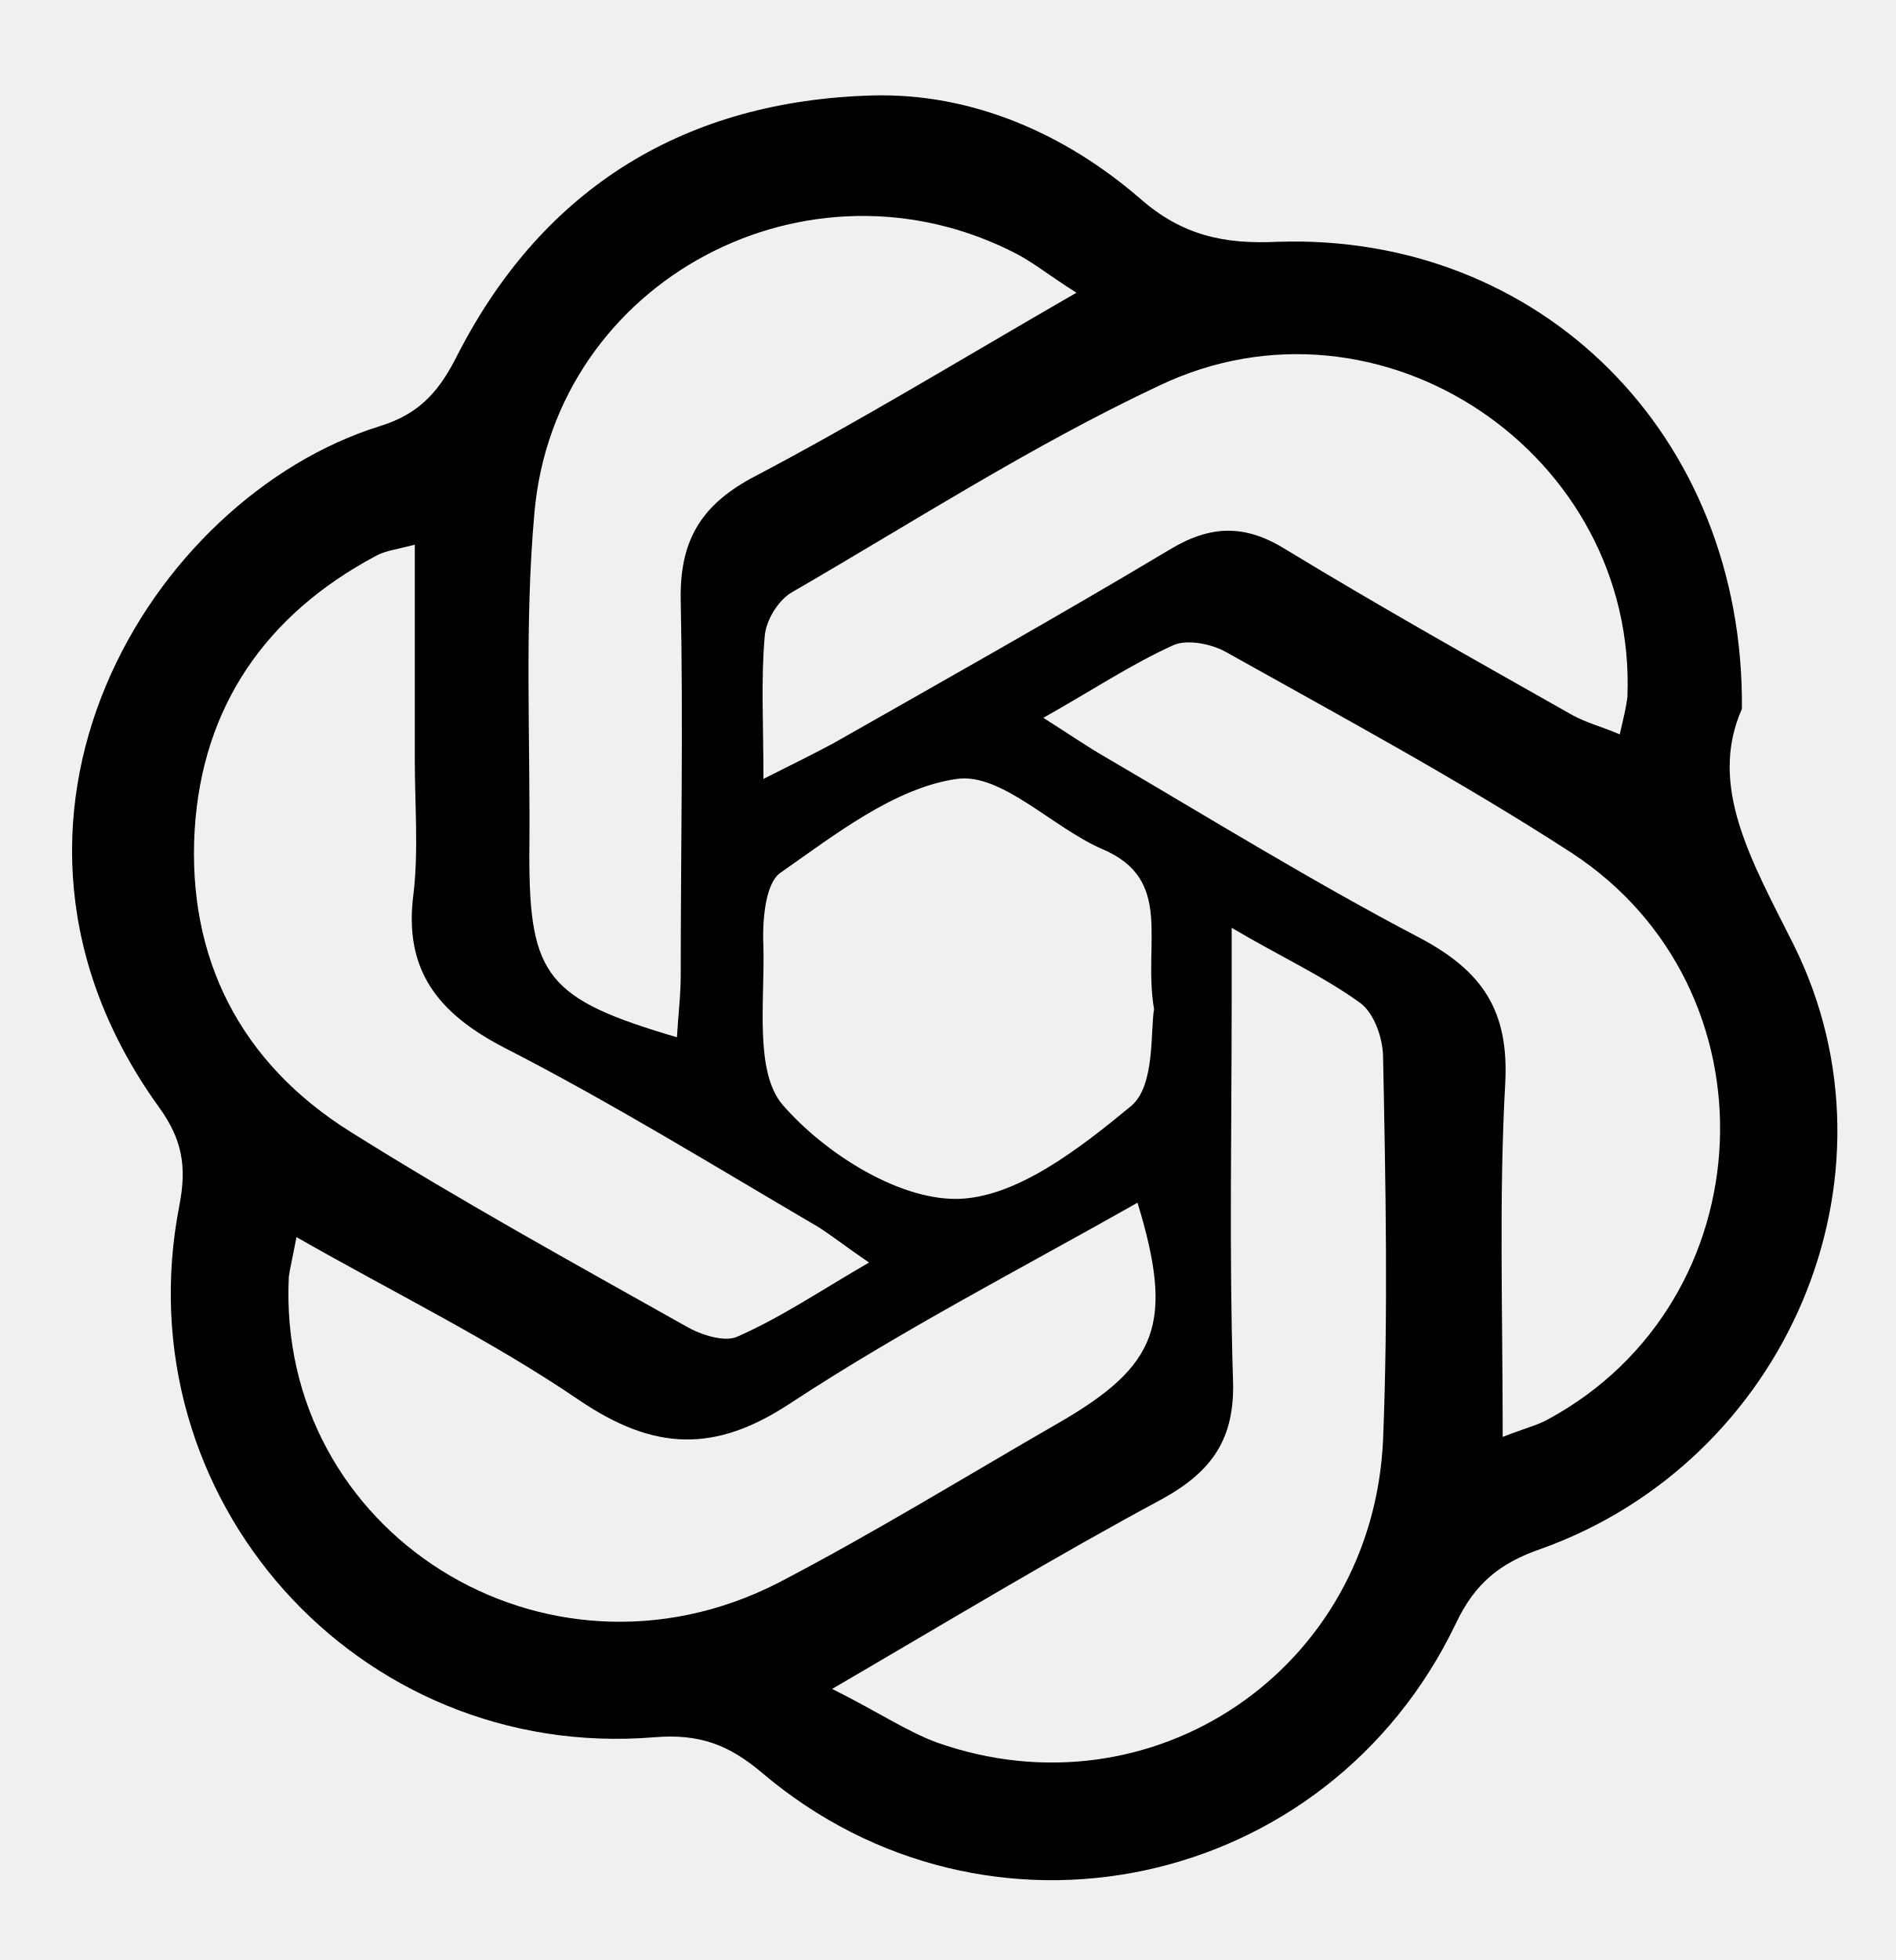
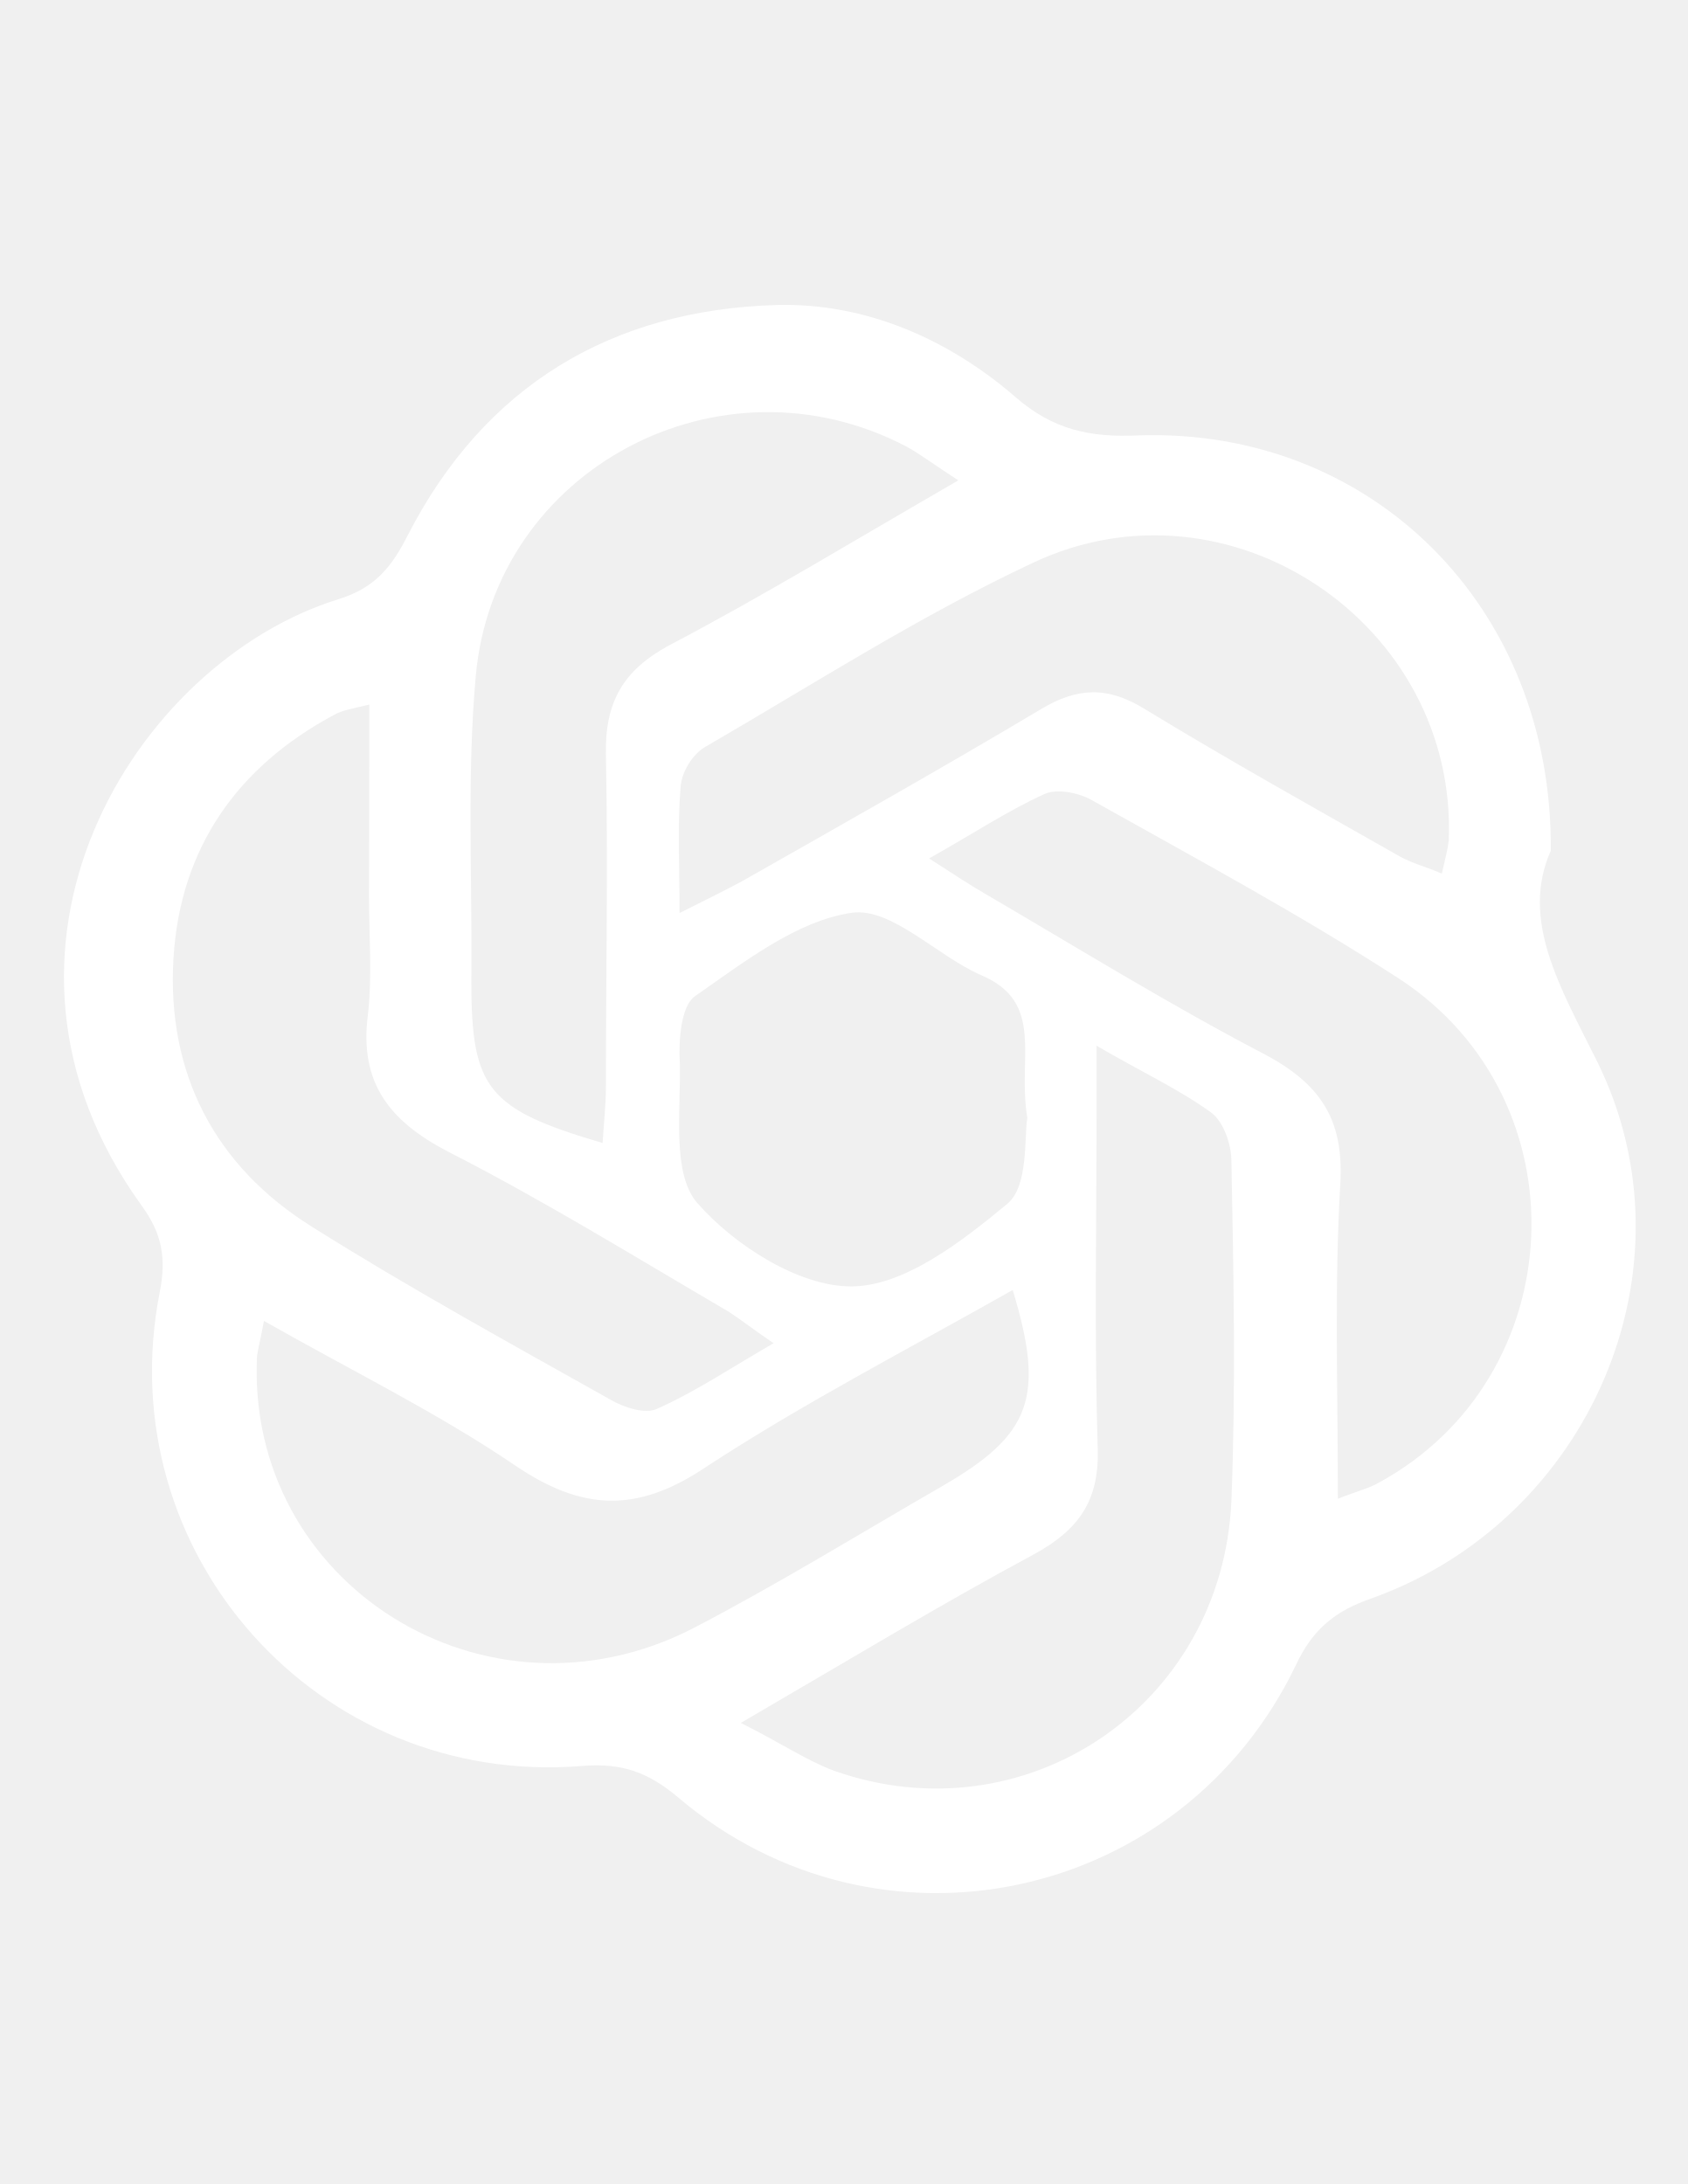
- <svg xmlns="http://www.w3.org/2000/svg" version="1.1" id="Layer_1" x="0px" y="0px" viewBox="0 0 149 154" enable-background="new 0 0 149 154" xml:space="preserve">
-   <path d="M136.9,55.7c-2.7,6.1,0.8,12,4.1,18.6c9,18.2-0.6,40.5-19.9,47.4c-3.2,1.1-5.2,2.7-6.7,5.9c-10.1,21-36.8,26.7-54.5,11.7  c-2.6-2.2-4.9-3.1-8.5-2.8c-23.3,1.9-41.8-18.8-37.3-41.8c0.6-3.1,0.2-5.2-1.6-7.7c-16.3-22.6-0.6-47.9,17.3-53.5  c3.3-1,4.8-2.9,6.2-5.7c6.8-13.2,18-19.9,32.6-20.3c7.8-0.2,15.1,3,21,8.1c3.3,2.9,6.6,3.6,10.8,3.4C121,18.3,137.1,34.1,136.9,55.7  z M32.6,42.8c-1.6,0.4-2.4,0.5-3.1,0.9c-8.6,4.6-13.6,11.8-14.2,21.5c-0.6,10.1,3.6,18.3,12.2,23.7c8.6,5.4,17.5,10.3,26.4,15.3  c1.2,0.7,3.1,1.3,4.1,0.8c3.4-1.5,6.5-3.6,10.3-5.8c-1.9-1.3-2.9-2.1-4-2.8c-8.2-4.8-16.3-9.8-24.7-14.1c-5.2-2.7-7.9-6.1-7.1-12.1  c0.4-3.4,0.1-7,0.1-10.5C32.6,54.1,32.6,48.7,32.6,42.8z M60,61.2c2.4-1.2,4-2,5.5-2.8c8.8-5,17.7-10,26.4-15.2c3.3-2,6-2,9.2,0  c7.4,4.5,14.9,8.7,22.5,13c1.1,0.6,2.3,0.9,3.7,1.5c0.3-1.3,0.5-2.1,0.6-2.9c0.8-19.1-19.4-32.8-36.8-24.5  C81.1,35,71.8,41,62.3,46.5c-1.1,0.6-2.1,2.2-2.2,3.5C59.8,53.4,60,56.9,60,61.2z M118.1,112.9c1.8-0.7,2.7-0.9,3.6-1.4  c17.1-9.3,18.2-33.8,1.8-44.5c-8.8-5.7-18.1-10.7-27.2-15.8c-1.1-0.6-3-1-4.1-0.5c-3.3,1.5-6.3,3.5-10.2,5.7  c2.2,1.4,3.5,2.3,4.9,3.1c8.2,4.8,16.3,9.8,24.7,14.2c4.9,2.6,7,5.7,6.7,11.4C117.8,94,118.1,103,118.1,112.9z M84.6,23  c-2.2-1.4-3.3-2.3-4.6-3C63.6,11.4,43.6,22,42,40.3c-0.8,8.9-0.3,17.9-0.4,26.9c0,9.5,1.4,11.3,11.6,14.3c0.1-1.7,0.3-3.3,0.3-4.9  c0-9.8,0.2-19.6,0-29.4c-0.1-4.6,1.5-7.4,5.5-9.6C67.4,33.2,75.4,28.3,84.6,23z M65.4,132.7c3.6,1.8,5.8,3.3,8.2,4.2  c16.9,6,34.3-5.7,35.1-23.8c0.4-10,0.2-20,0-30c0-1.5-0.7-3.5-1.8-4.3c-2.9-2.1-6.2-3.6-10.1-5.9c0,2.7,0,4.3,0,5.9  c0,9.8-0.2,19.7,0.1,29.5c0.2,4.7-1.6,7.3-5.6,9.5C83.1,122.2,75,127.1,65.4,132.7z M23.3,97.2c-0.3,1.6-0.5,2.4-0.6,3.1  c-1,20.1,20.1,33.4,38.4,24.1c7.5-3.9,14.8-8.4,22.1-12.6c7.8-4.5,9.1-7.8,6.2-17.3c-9.2,5.2-18.5,10-27.2,15.7  c-6,4-10.8,3.8-16.7-0.2C38.6,105.3,31,101.6,23.3,97.2z M90.7,79.3c-0.9-5.3,1.6-10.2-4.1-12.6c-3.9-1.7-7.9-6-11.4-5.5  c-4.9,0.7-9.6,4.4-13.9,7.4c-1.2,0.9-1.4,3.9-1.3,5.9c0.1,4.2-0.7,9.7,1.5,12.3c3.3,3.8,9,7.4,13.6,7.4c4.7,0,9.8-4,13.8-7.3  C90.8,85.3,90.4,81,90.7,79.3z" />
+ <svg xmlns="http://www.w3.org/2000/svg" version="1.1" id="Layer_1" x="0px" y="0px" viewBox="0 0 612 792" enable-background="new 0 0 612 792" xml:space="preserve">
+   <path fill="#FFFFFF" d="M562.3,308.5c-11.1,25.1,3.3,49.3,16.8,76.4c37,74.8-2.5,166.3-81.7,194.7c-13.1,4.5-21.4,11.1-27.5,24.2  c-41.5,86.3-151.2,109.7-223.9,48.1c-10.7-9-20.1-12.7-34.9-11.5c-95.7,7.8-171.7-77.2-153.2-171.7c2.5-12.7,0.8-21.4-6.6-31.6  c-67-92.8-2.5-196.7,71.1-219.7c13.6-4.1,19.7-11.9,25.5-23.4c27.9-54.2,73.9-81.7,133.9-83.4c32-0.8,62,12.3,86.3,33.3  c13.6,11.9,27.1,14.8,44.4,14C497,154.9,563.1,219.8,562.3,308.5z M133.9,255.5c-6.6,1.6-9.9,2.1-12.7,3.7  c-35.3,18.9-55.9,48.5-58.3,88.3c-2.5,41.5,14.8,75.2,50.1,97.3c35.3,22.2,71.9,42.3,108.4,62.8c4.9,2.9,12.7,5.3,16.8,3.3  c14-6.2,26.7-14.8,42.3-23.8c-7.8-5.3-11.9-8.6-16.4-11.5c-33.7-19.7-67-40.3-101.5-57.9c-21.4-11.1-32.4-25.1-29.2-49.7  c1.6-14,0.4-28.8,0.4-43.1C133.9,301.9,133.9,279.8,133.9,255.5z M246.4,331.1c9.9-4.9,16.4-8.2,22.6-11.5  c36.1-20.5,72.7-41.1,108.4-62.4c13.6-8.2,24.6-8.2,37.8,0c30.4,18.5,61.2,35.7,92.4,53.4c4.5,2.5,9.4,3.7,15.2,6.2  c1.2-5.3,2.1-8.6,2.5-11.9c3.3-78.5-79.7-134.7-151.2-100.6c-41.1,19.3-79.3,43.9-118.3,66.5c-4.5,2.5-8.6,9-9,14.4  C245.6,299.1,246.4,313.4,246.4,331.1z M485.1,543.5c7.4-2.9,11.1-3.7,14.8-5.8c70.2-38.2,74.8-138.8,7.4-182.8  c-36.1-23.4-74.3-43.9-111.7-64.9c-4.5-2.5-12.3-4.1-16.8-2.1c-13.6,6.2-25.9,14.4-41.9,23.4c9,5.8,14.4,9.4,20.1,12.7  c33.7,19.7,67,40.3,101.5,58.3c20.1,10.7,28.8,23.4,27.5,46.8C483.8,465.8,485.1,502.8,485.1,543.5z M347.5,174.2  c-9-5.8-13.6-9.4-18.9-12.3c-67.4-35.3-149.5,8.2-156.1,83.4c-3.3,36.6-1.2,73.5-1.6,110.5c0,39,5.8,46.4,47.6,58.7  c0.4-7,1.2-13.6,1.2-20.1c0-40.3,0.8-80.5,0-120.8c-0.4-18.9,6.2-30.4,22.6-39.4C276.8,216.1,309.7,196,347.5,174.2z M268.6,624.8  c14.8,7.4,23.8,13.6,33.7,17.3c69.4,24.6,140.9-23.4,144.2-97.8c1.6-41.1,0.8-82.1,0-123.2c0-6.2-2.9-14.4-7.4-17.7  c-11.9-8.6-25.5-14.8-41.5-24.2c0,11.1,0,17.7,0,24.2c0,40.3-0.8,80.9,0.4,121.2c0.8,19.3-6.6,30-23,39  C341.3,581.7,308.1,601.8,268.6,624.8z M95.7,479c-1.2,6.6-2.1,9.9-2.5,12.7c-4.1,82.6,82.6,137.2,157.7,99  c30.8-16,60.8-34.5,90.8-51.8c32-18.5,37.4-32,25.5-71.1c-37.8,21.4-76,41.1-111.7,64.5c-24.6,16.4-44.4,15.6-68.6-0.8  C158.5,512.2,127.3,497,95.7,479z M372.5,405.4c-3.7-21.8,6.6-41.9-16.8-51.8c-16-7-32.4-24.6-46.8-22.6  c-20.1,2.9-39.4,18.1-57.1,30.4c-4.9,3.7-5.8,16-5.3,24.2c0.4,17.3-2.9,39.8,6.2,50.5c13.6,15.6,37,30.4,55.9,30.4  c19.3,0,40.3-16.4,56.7-30C373,430.1,371.3,412.4,372.5,405.4z" />
</svg>
